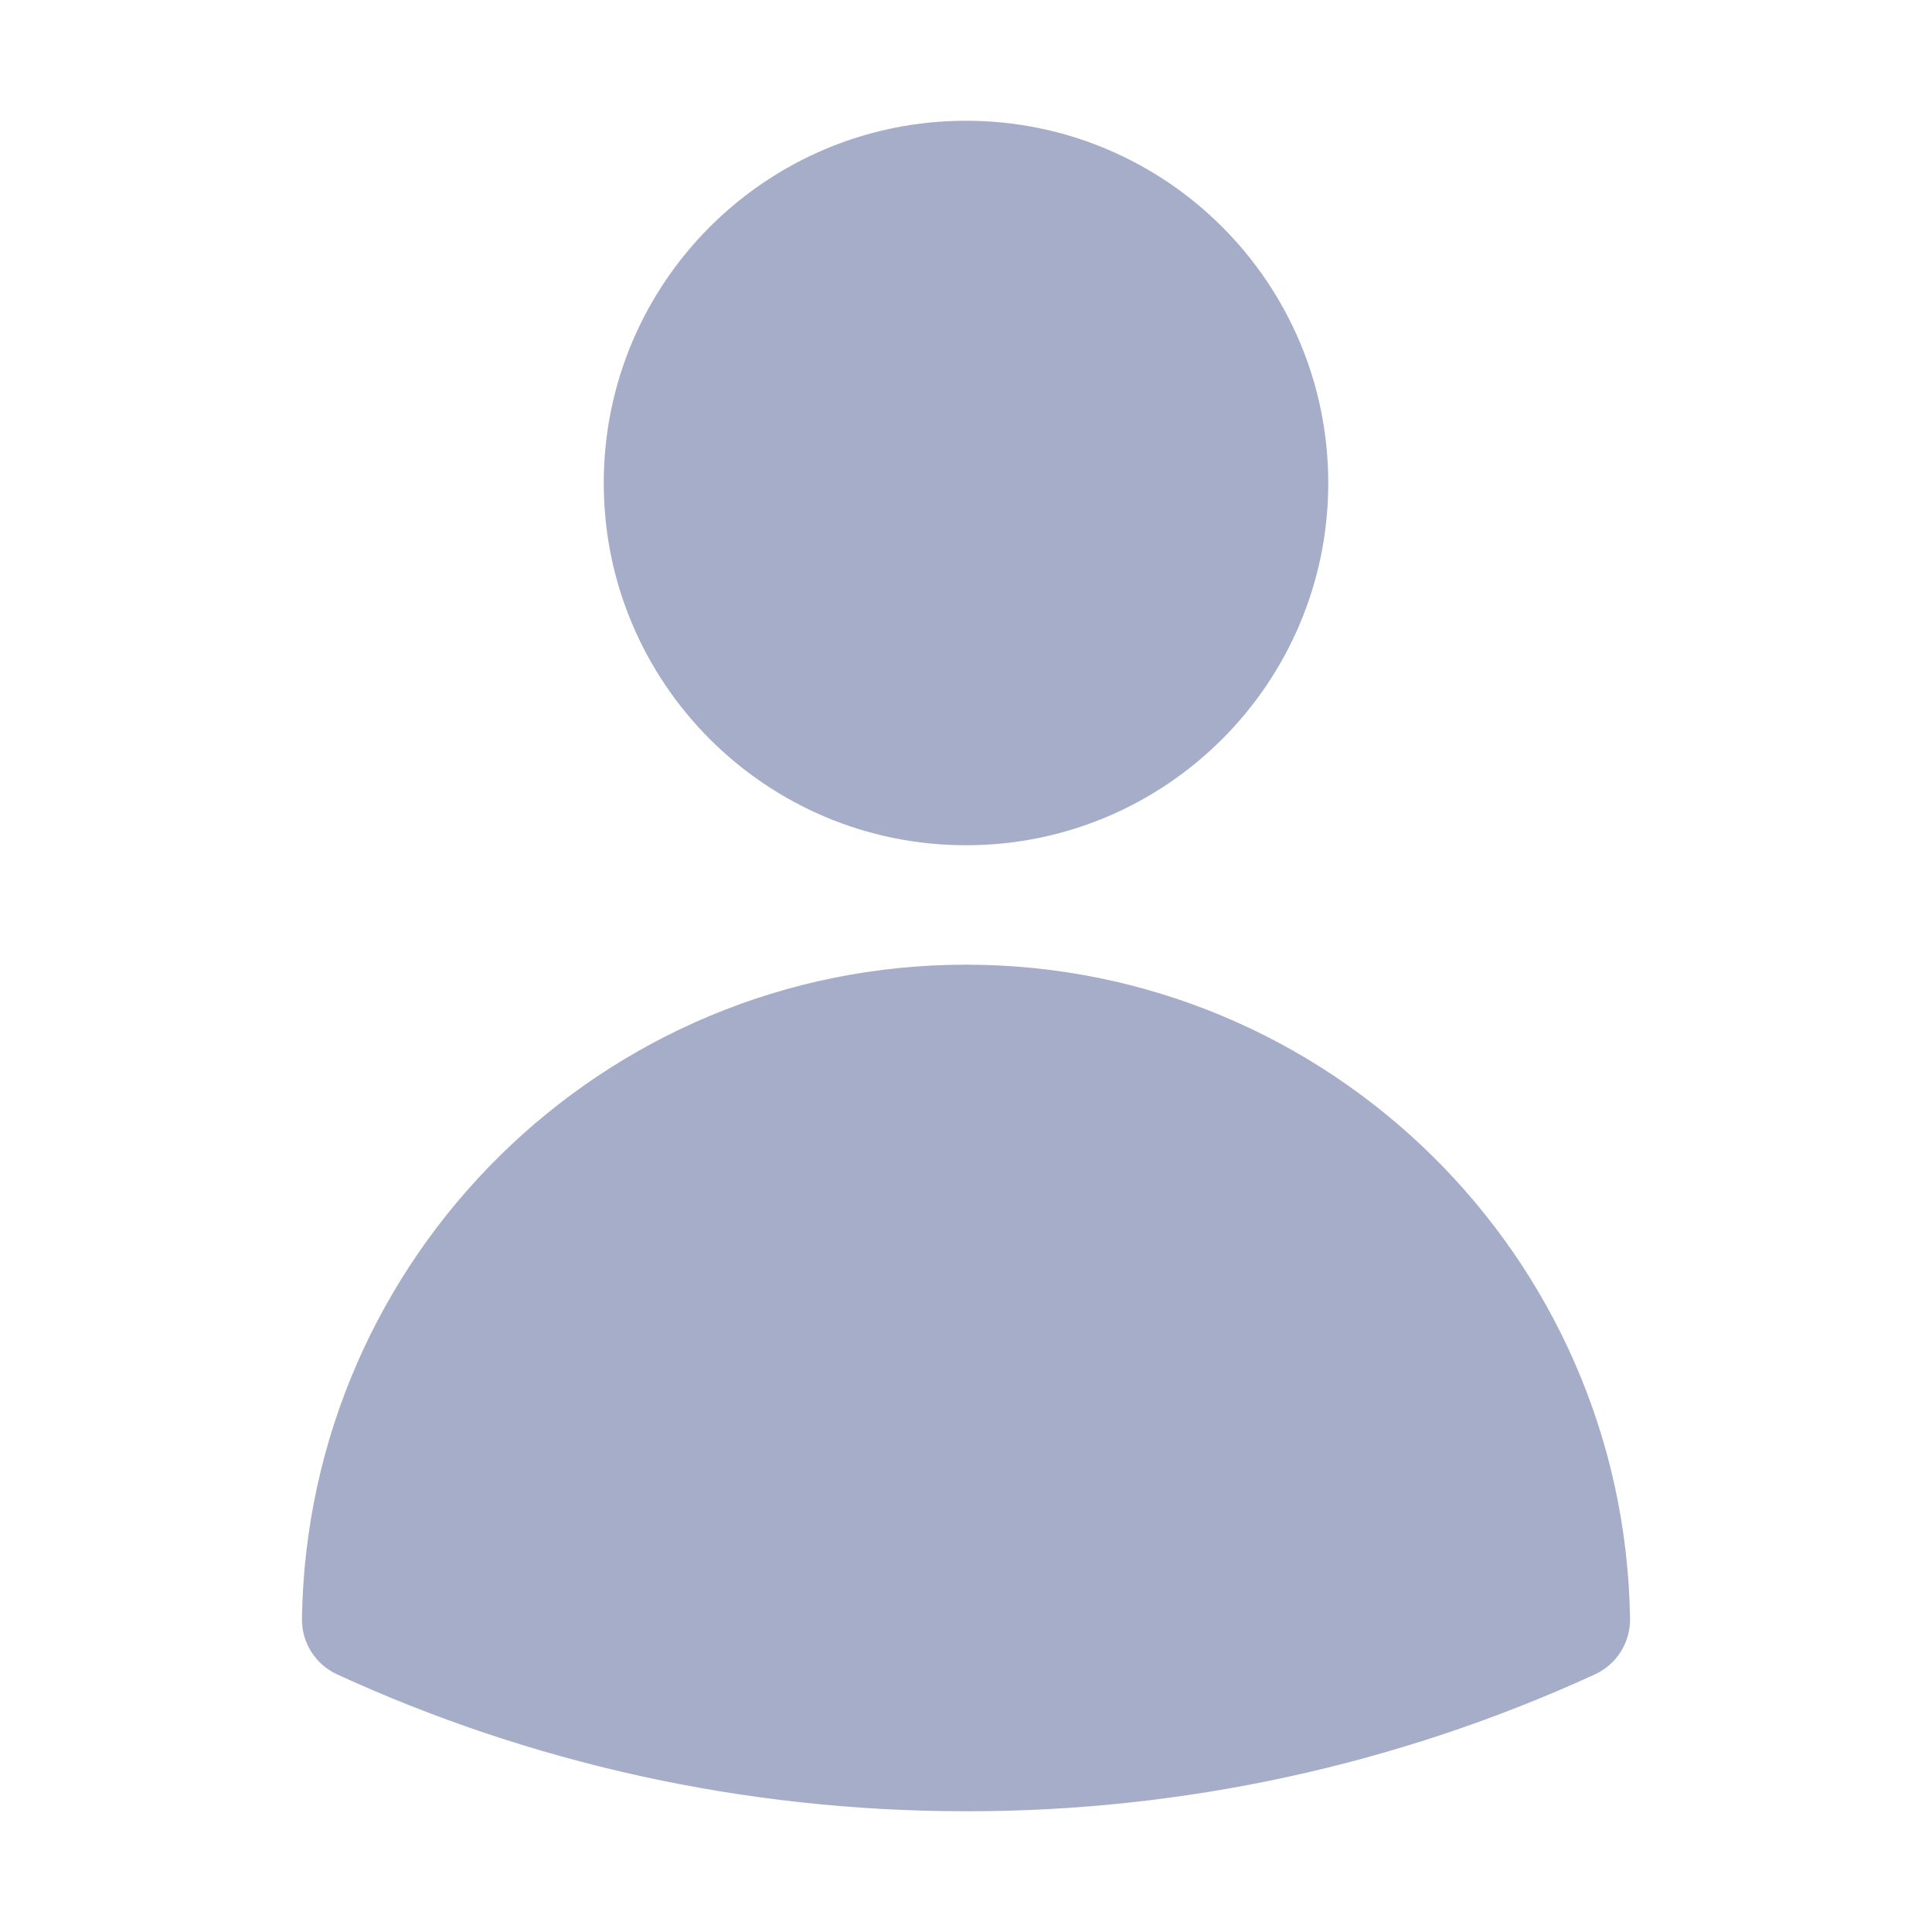
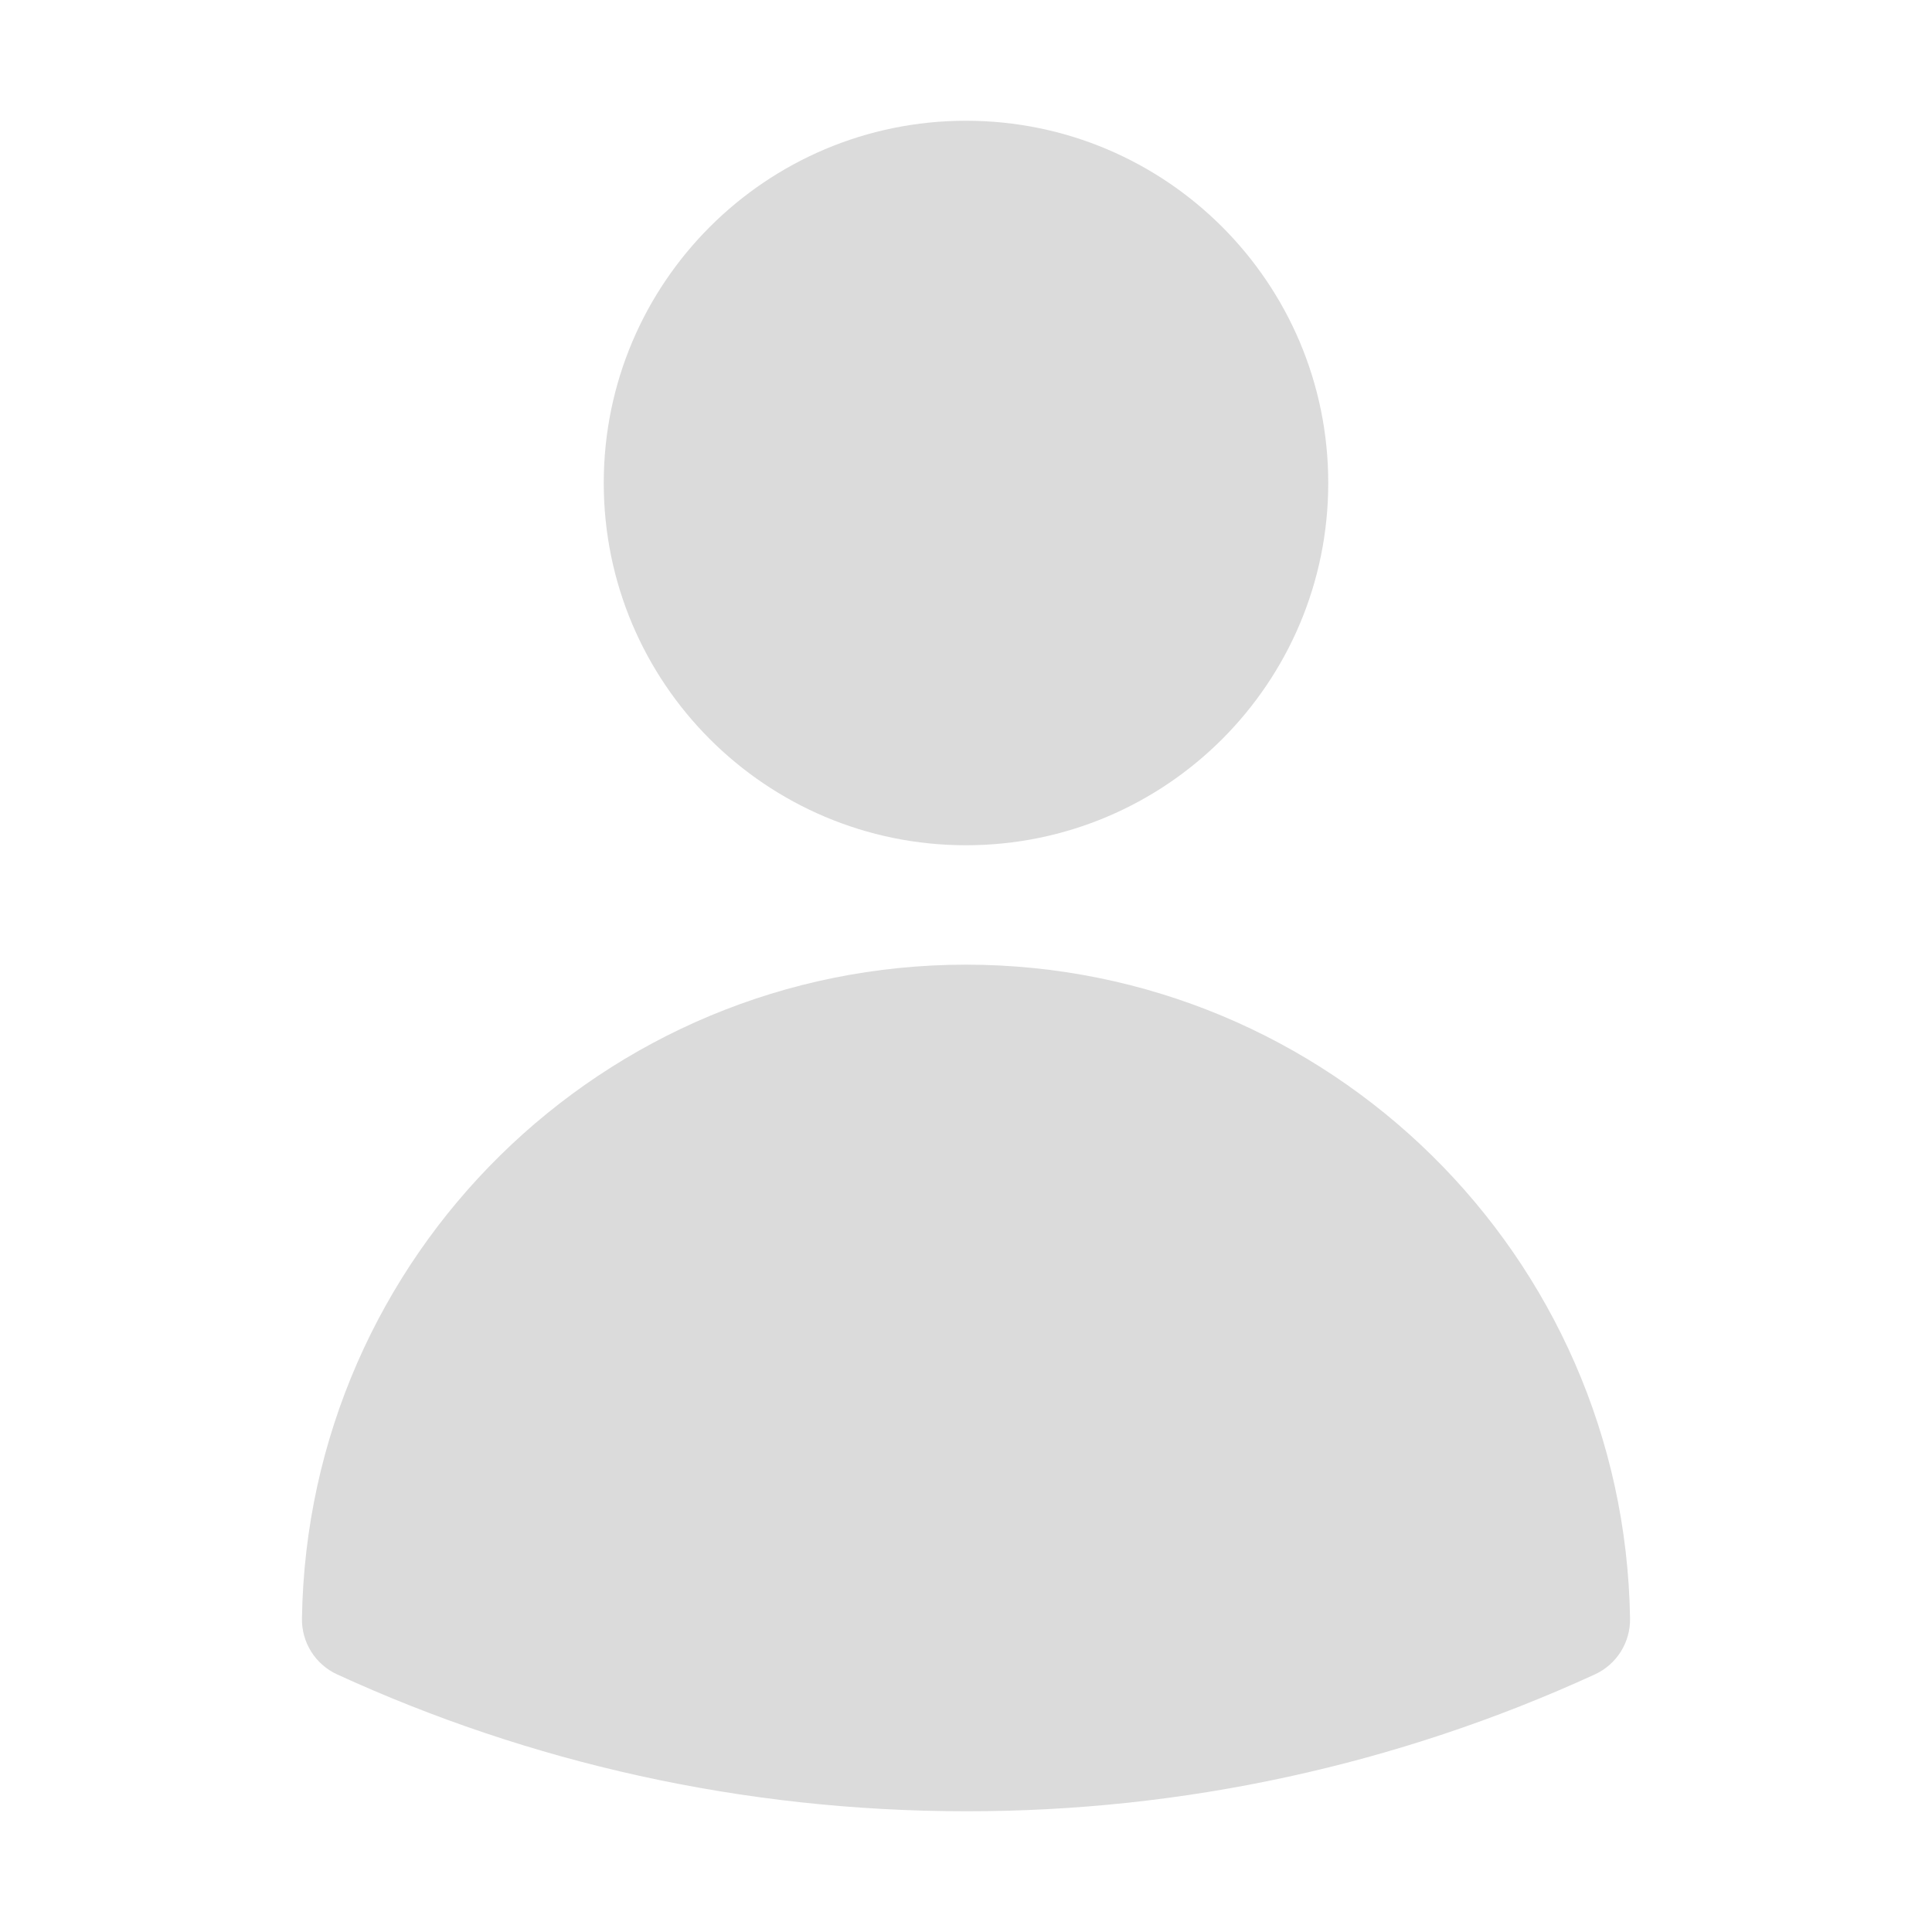
- <svg xmlns="http://www.w3.org/2000/svg" viewBox="0 0 24 24" fill="#a6adc8" class="size-6">
+ <svg xmlns="http://www.w3.org/2000/svg" viewBox="0 0 24 24" fill="#dbdbdb" class="size-6">
  <path fill-rule="evenodd" d="M7.5 6a4.5 4.5 0 1 1 9 0 4.5 4.5 0 0 1-9 0ZM3.751 20.105a8.25 8.25 0 0 1 16.498 0 .75.75 0 0 1-.437.695A18.683 18.683 0 0 1 12 22.5c-2.786 0-5.433-.608-7.812-1.7a.75.75 0 0 1-.437-.695Z" clip-rule="evenodd" />
</svg>
